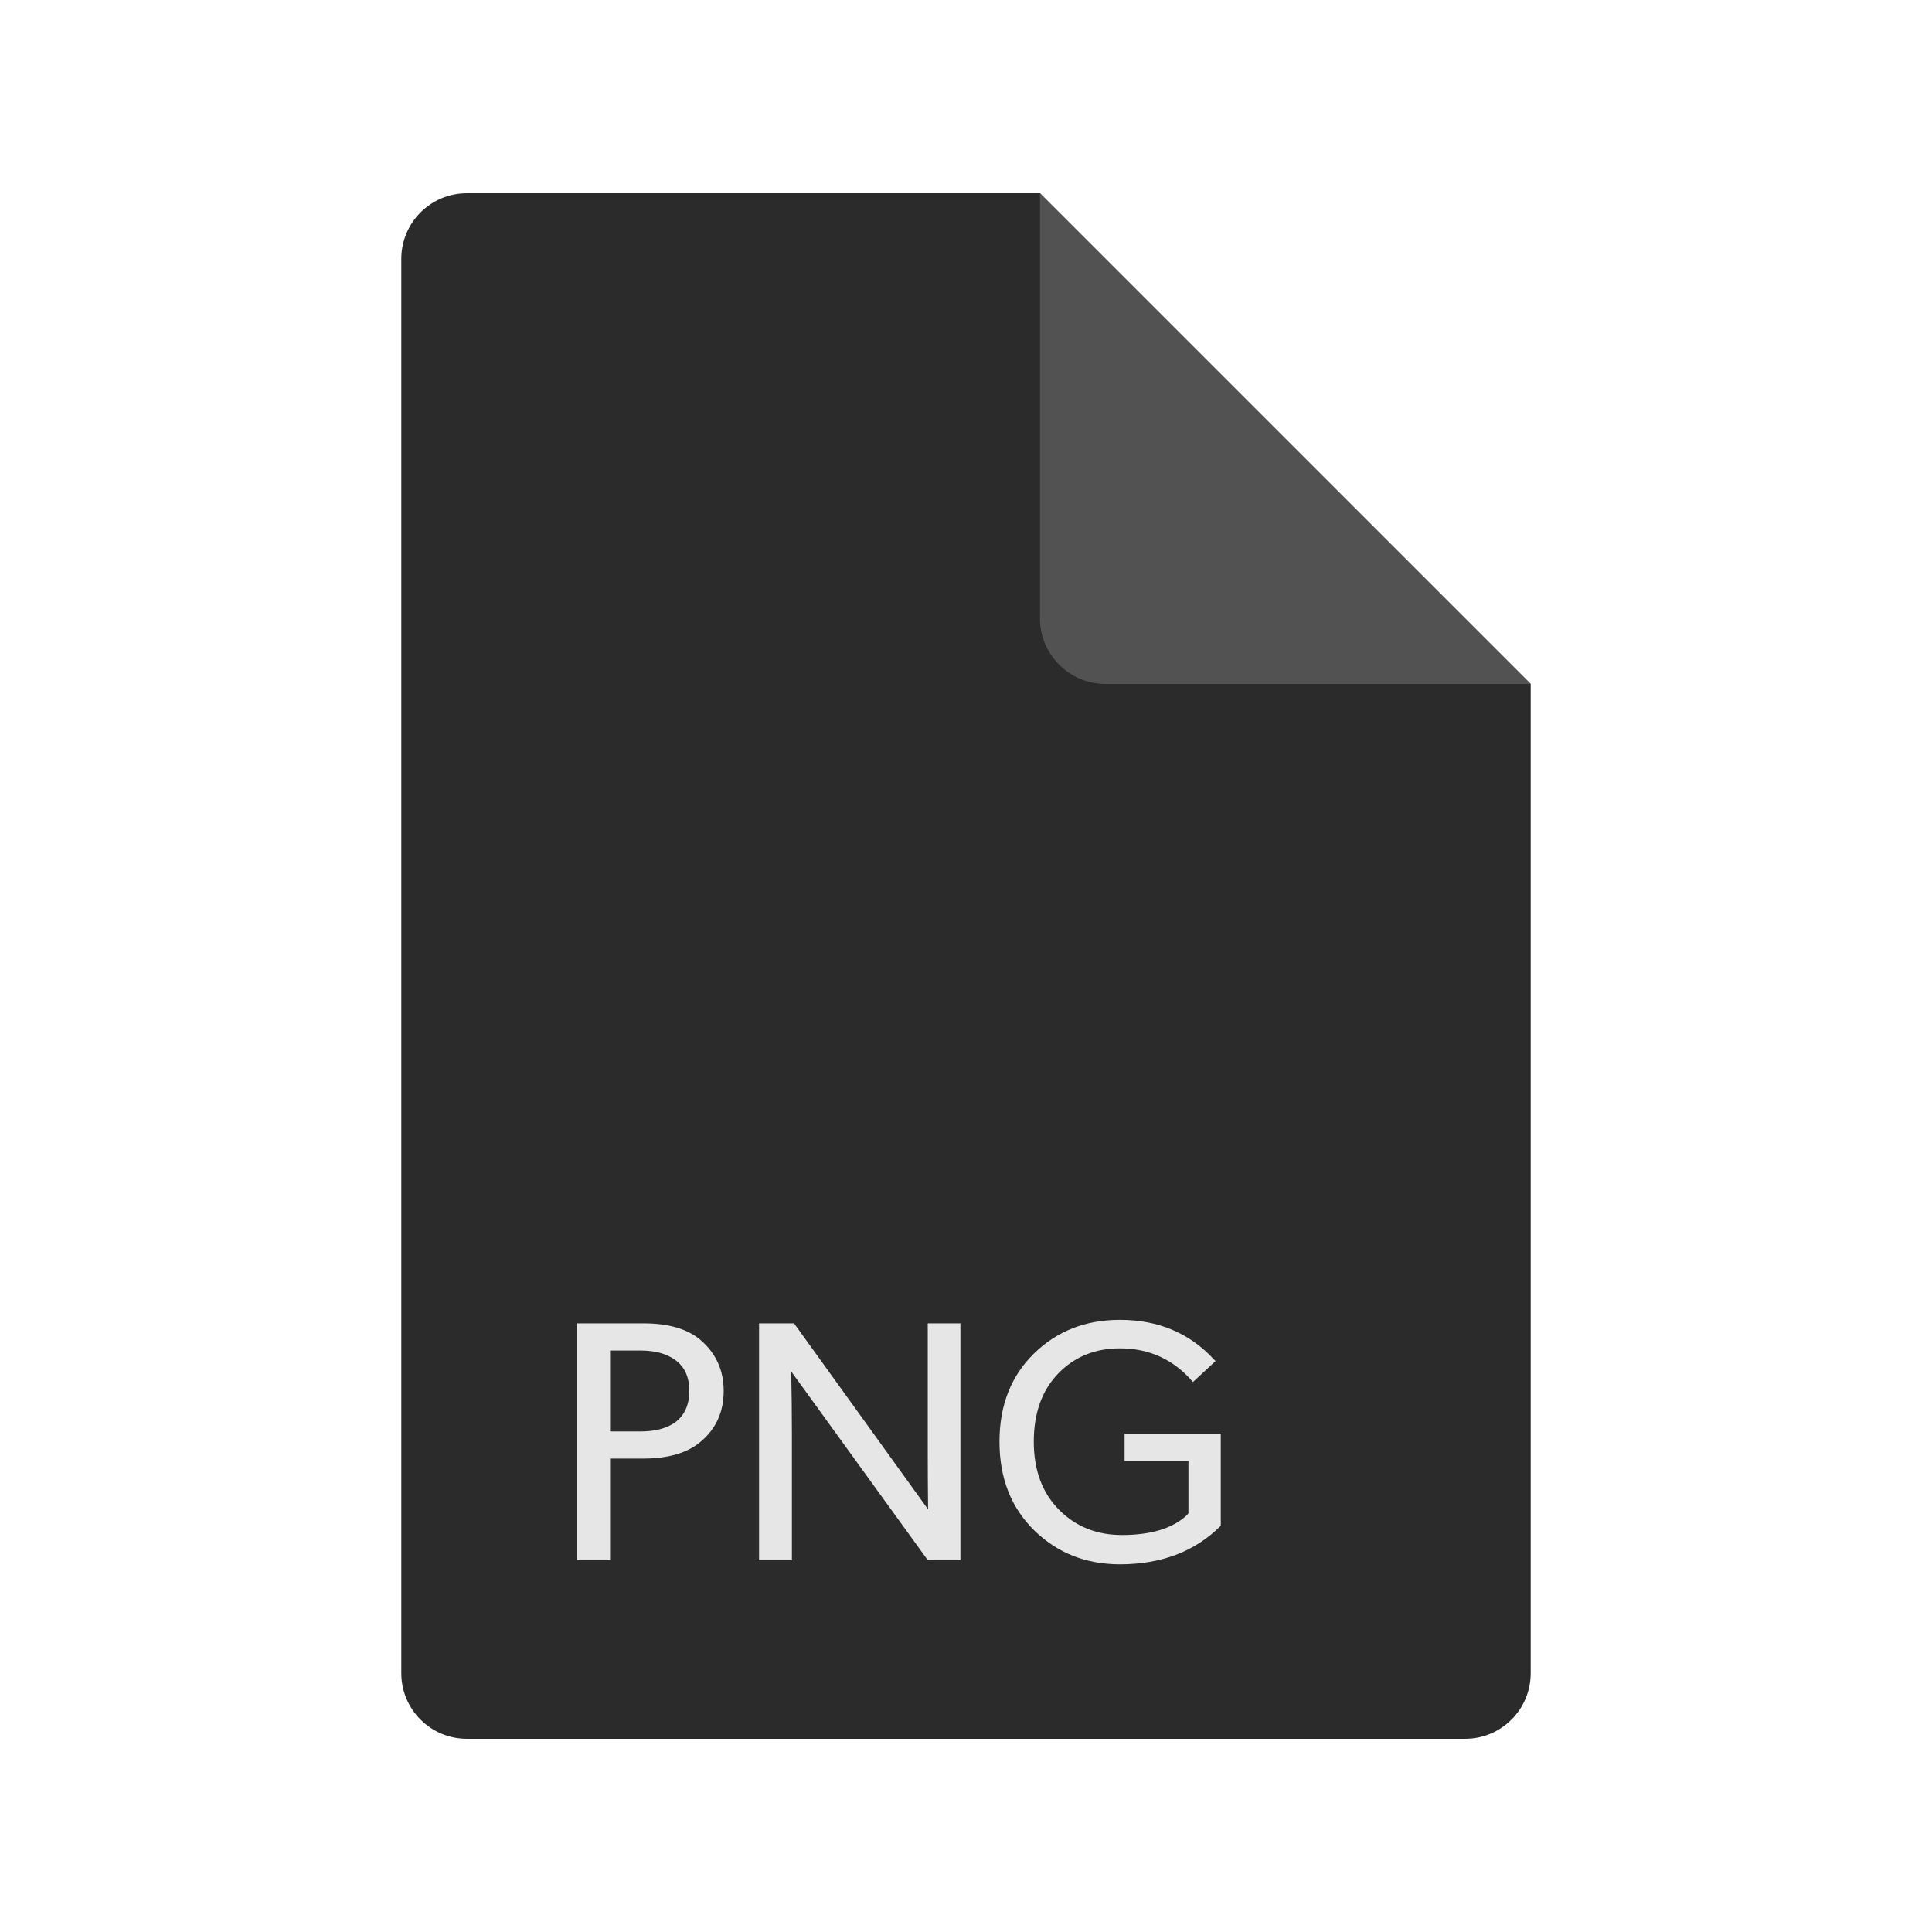
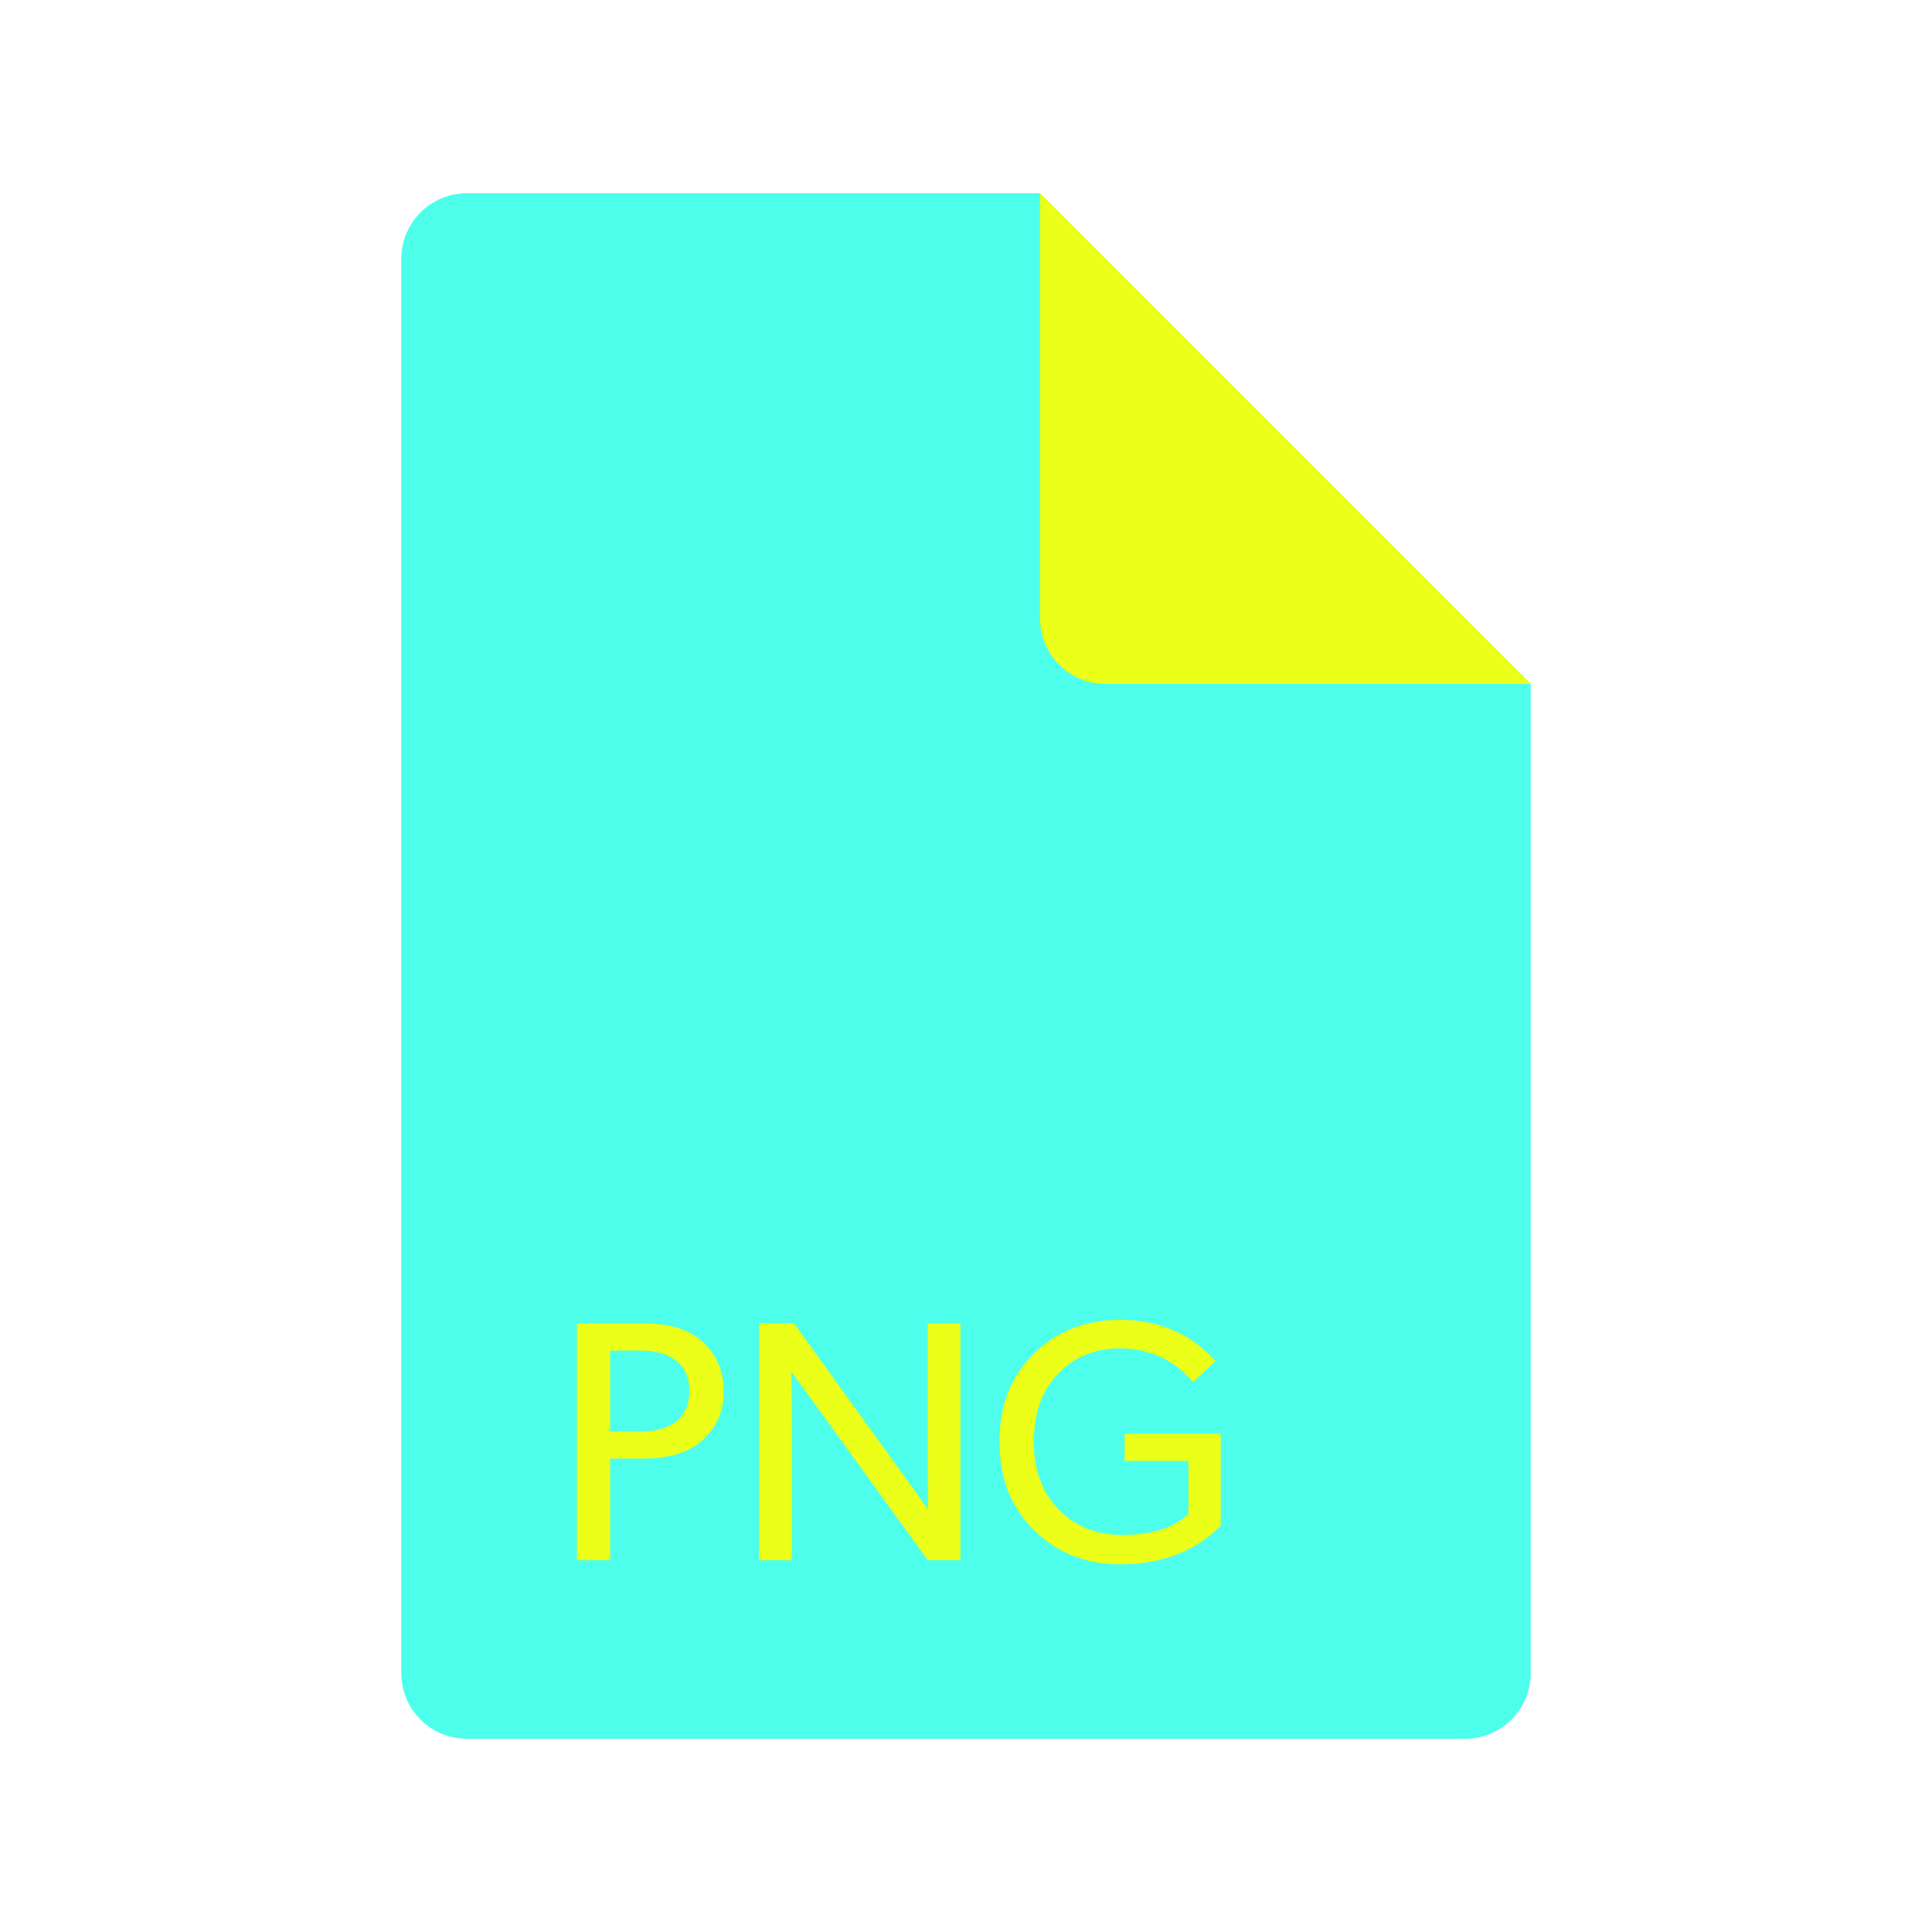
<svg xmlns="http://www.w3.org/2000/svg" height="56.25" id="svg2" version="1.1" width="56.25" xml:space="preserve">
  <defs id="defs6">
    <clipPath id="clipPath16">
      <path d="M 0,0 0,45 45,45 45,0 0,0" id="path18" />
    </clipPath>
  </defs>
  <g id="g10" transform="matrix(1.25,0,0,-1.25,0,56.25)">
    <g id="g12">
      <g clip-path="url(#clipPath16)" id="g14">
-         <g id="g20">
-           <g id="g22">
-             <g id="g24">
-               <path d="m 9.347,6.027 0,32.946 c 0,0.843 0.684,1.527 1.527,1.527 l 13.349,0 11.43,-11.43 0,-23.043 C 35.653,5.184 34.969,4.5 34.126,4.5 l -23.252,0 c -0.843,0 -1.527,0.684 -1.527,1.527 z" id="path26" style="fill:#2b2b2b;fill-opacity:1;fill-rule:evenodd;stroke:none" />
-             </g>
+         <g id="g22" style="fill:#4dffeb;fill-opacity:1">
+           <g id="g24" style="fill:#4dffeb;fill-opacity:1">
+             <path style="fill:#4dffeb;fill-opacity:1;fill-rule:evenodd;stroke:none" id="path26" d="m 9.347,6.027 0,32.946 c 0,0.843 0.684,1.527 1.527,1.527 l 13.349,0 11.43,-11.43 0,-23.043 C 35.653,5.184 34.969,4.5 34.126,4.5 l -23.252,0 c -0.843,0 -1.527,0.684 -1.527,1.527 z" />
          </g>
-           <g id="g28">
-             <g id="g30">
-               <path d="m 24.223,40.5 11.43,-11.43 -9.903,0 c -0.843,0 -1.527,0.684 -1.527,1.527 l 0,9.903 z" id="path32" style="fill:#525252;fill-opacity:1;fill-rule:evenodd;stroke:none" />
-             </g>
+         </g>
+         <g id="g28" style="fill:#ecff19;fill-opacity:1">
+           <g id="g30" style="fill:#ecff19;fill-opacity:1">
+             <path style="fill:#ecff19;fill-opacity:1;fill-rule:evenodd;stroke:none" id="path32" d="m 24.223,40.5 11.43,-11.43 -9.903,0 c -0.843,0 -1.527,0.684 -1.527,1.527 l 0,9.903 z" />
          </g>
-           <g id="g34">
-             <g id="g36">
-               <path d="m 16.856,12.603 c 0,-0.489 -0.178,-0.883 -0.535,-1.182 -0.304,-0.26 -0.749,-0.392 -1.334,-0.394 l -0.777,0 0,-2.365 -0.772,0 0,5.514 1.549,0 c 0.585,0 1.03,-0.13 1.334,-0.391 0.357,-0.309 0.535,-0.703 0.535,-1.182 z M 15.72,11.866 c 0.224,0.166 0.336,0.412 0.336,0.737 0,0.325 -0.112,0.567 -0.336,0.726 -0.202,0.143 -0.468,0.214 -0.796,0.214 l -0.714,0 0,-1.884 0.714,0 c 0.331,0 0.596,0.069 0.796,0.207 z" id="path38" style="fill:#e6e6e6;fill-opacity:1;fill-rule:nonzero;stroke:none" />
-             </g>
+         </g>
+         <g id="g34" style="fill:#ecff19;fill-opacity:1">
+           <g id="g36" style="fill:#ecff19;fill-opacity:1">
+             <path style="fill:#ecff19;fill-opacity:1;fill-rule:nonzero;stroke:none" id="path38" d="m 16.856,12.603 c 0,-0.489 -0.178,-0.883 -0.535,-1.182 -0.304,-0.26 -0.749,-0.392 -1.334,-0.394 l -0.777,0 0,-2.365 -0.772,0 0,5.514 1.549,0 c 0.585,0 1.03,-0.13 1.334,-0.391 0.357,-0.309 0.535,-0.703 0.535,-1.182 z M 15.72,11.866 c 0.224,0.166 0.336,0.412 0.336,0.737 0,0.325 -0.112,0.567 -0.336,0.726 -0.202,0.143 -0.468,0.214 -0.796,0.214 l -0.714,0 0,-1.884 0.714,0 c 0.331,0 0.596,0.069 0.796,0.207 z" />
          </g>
-           <g id="g40">
-             <g id="g42">
-               <path d="m 22.37,14.176 0,-5.514 -0.761,0 -3.18,4.394 c 0.01,-0.495 0.016,-0.981 0.016,-1.46 l 0,-2.934 -0.765,0 0,5.514 0.815,0 3.122,-4.332 c -0.005,0.453 -0.008,0.923 -0.008,1.409 l 0,2.923 0.761,0 z" id="path44" style="fill:#e6e6e6;fill-opacity:1;fill-rule:nonzero;stroke:none" />
-             </g>
+         </g>
+         <g id="g40" style="fill:#ecff19;fill-opacity:1">
+           <g id="g42" style="fill:#ecff19;fill-opacity:1">
+             <path style="fill:#ecff19;fill-opacity:1;fill-rule:nonzero;stroke:none" id="path44" d="m 22.37,14.176 0,-5.514 -0.761,0 -3.18,4.394 c 0.01,-0.495 0.016,-0.981 0.016,-1.46 l 0,-2.934 -0.765,0 0,5.514 0.815,0 3.122,-4.332 c -0.005,0.453 -0.008,0.923 -0.008,1.409 l 0,2.923 0.761,0 z" />
          </g>
-           <g id="g46">
-             <g id="g48">
-               <path d="m 28.434,11.604 0,-2.142 C 27.838,8.866 27.058,8.567 26.093,8.564 c -0.799,0 -1.467,0.264 -2.006,0.793 -0.538,0.528 -0.807,1.216 -0.807,2.064 0,0.843 0.267,1.526 0.801,2.05 0.535,0.524 1.203,0.787 2.004,0.787 0.89,0 1.62,-0.307 2.189,-0.921 l 0.039,-0.039 -0.527,-0.488 c -0.447,0.523 -1.014,0.784 -1.701,0.784 -0.58,0 -1.059,-0.196 -1.438,-0.587 -0.378,-0.392 -0.568,-0.92 -0.568,-1.586 0,-0.661 0.195,-1.188 0.584,-1.582 0.389,-0.395 0.878,-0.592 1.469,-0.592 0.666,0 1.164,0.149 1.494,0.445 l 0.055,0.059 0,1.221 -1.487,0 0,0.632 2.24,0 z" id="path50" style="fill:#e6e6e6;fill-opacity:1;fill-rule:nonzero;stroke:none" />
-             </g>
+         </g>
+         <g id="g46" style="fill:#ecff19;fill-opacity:1">
+           <g id="g48" style="fill:#ecff19;fill-opacity:1">
+             <path style="fill:#ecff19;fill-opacity:1;fill-rule:nonzero;stroke:none" id="path50" d="m 28.434,11.604 0,-2.142 C 27.838,8.866 27.058,8.567 26.093,8.564 c -0.799,0 -1.467,0.264 -2.006,0.793 -0.538,0.528 -0.807,1.216 -0.807,2.064 0,0.843 0.267,1.526 0.801,2.05 0.535,0.524 1.203,0.787 2.004,0.787 0.89,0 1.62,-0.307 2.189,-0.921 l 0.039,-0.039 -0.527,-0.488 c -0.447,0.523 -1.014,0.784 -1.701,0.784 -0.58,0 -1.059,-0.196 -1.438,-0.587 -0.378,-0.392 -0.568,-0.92 -0.568,-1.586 0,-0.661 0.195,-1.188 0.584,-1.582 0.389,-0.395 0.878,-0.592 1.469,-0.592 0.666,0 1.164,0.149 1.494,0.445 l 0.055,0.059 0,1.221 -1.487,0 0,0.632 2.24,0 z" />
          </g>
        </g>
      </g>
    </g>
  </g>
</svg>
